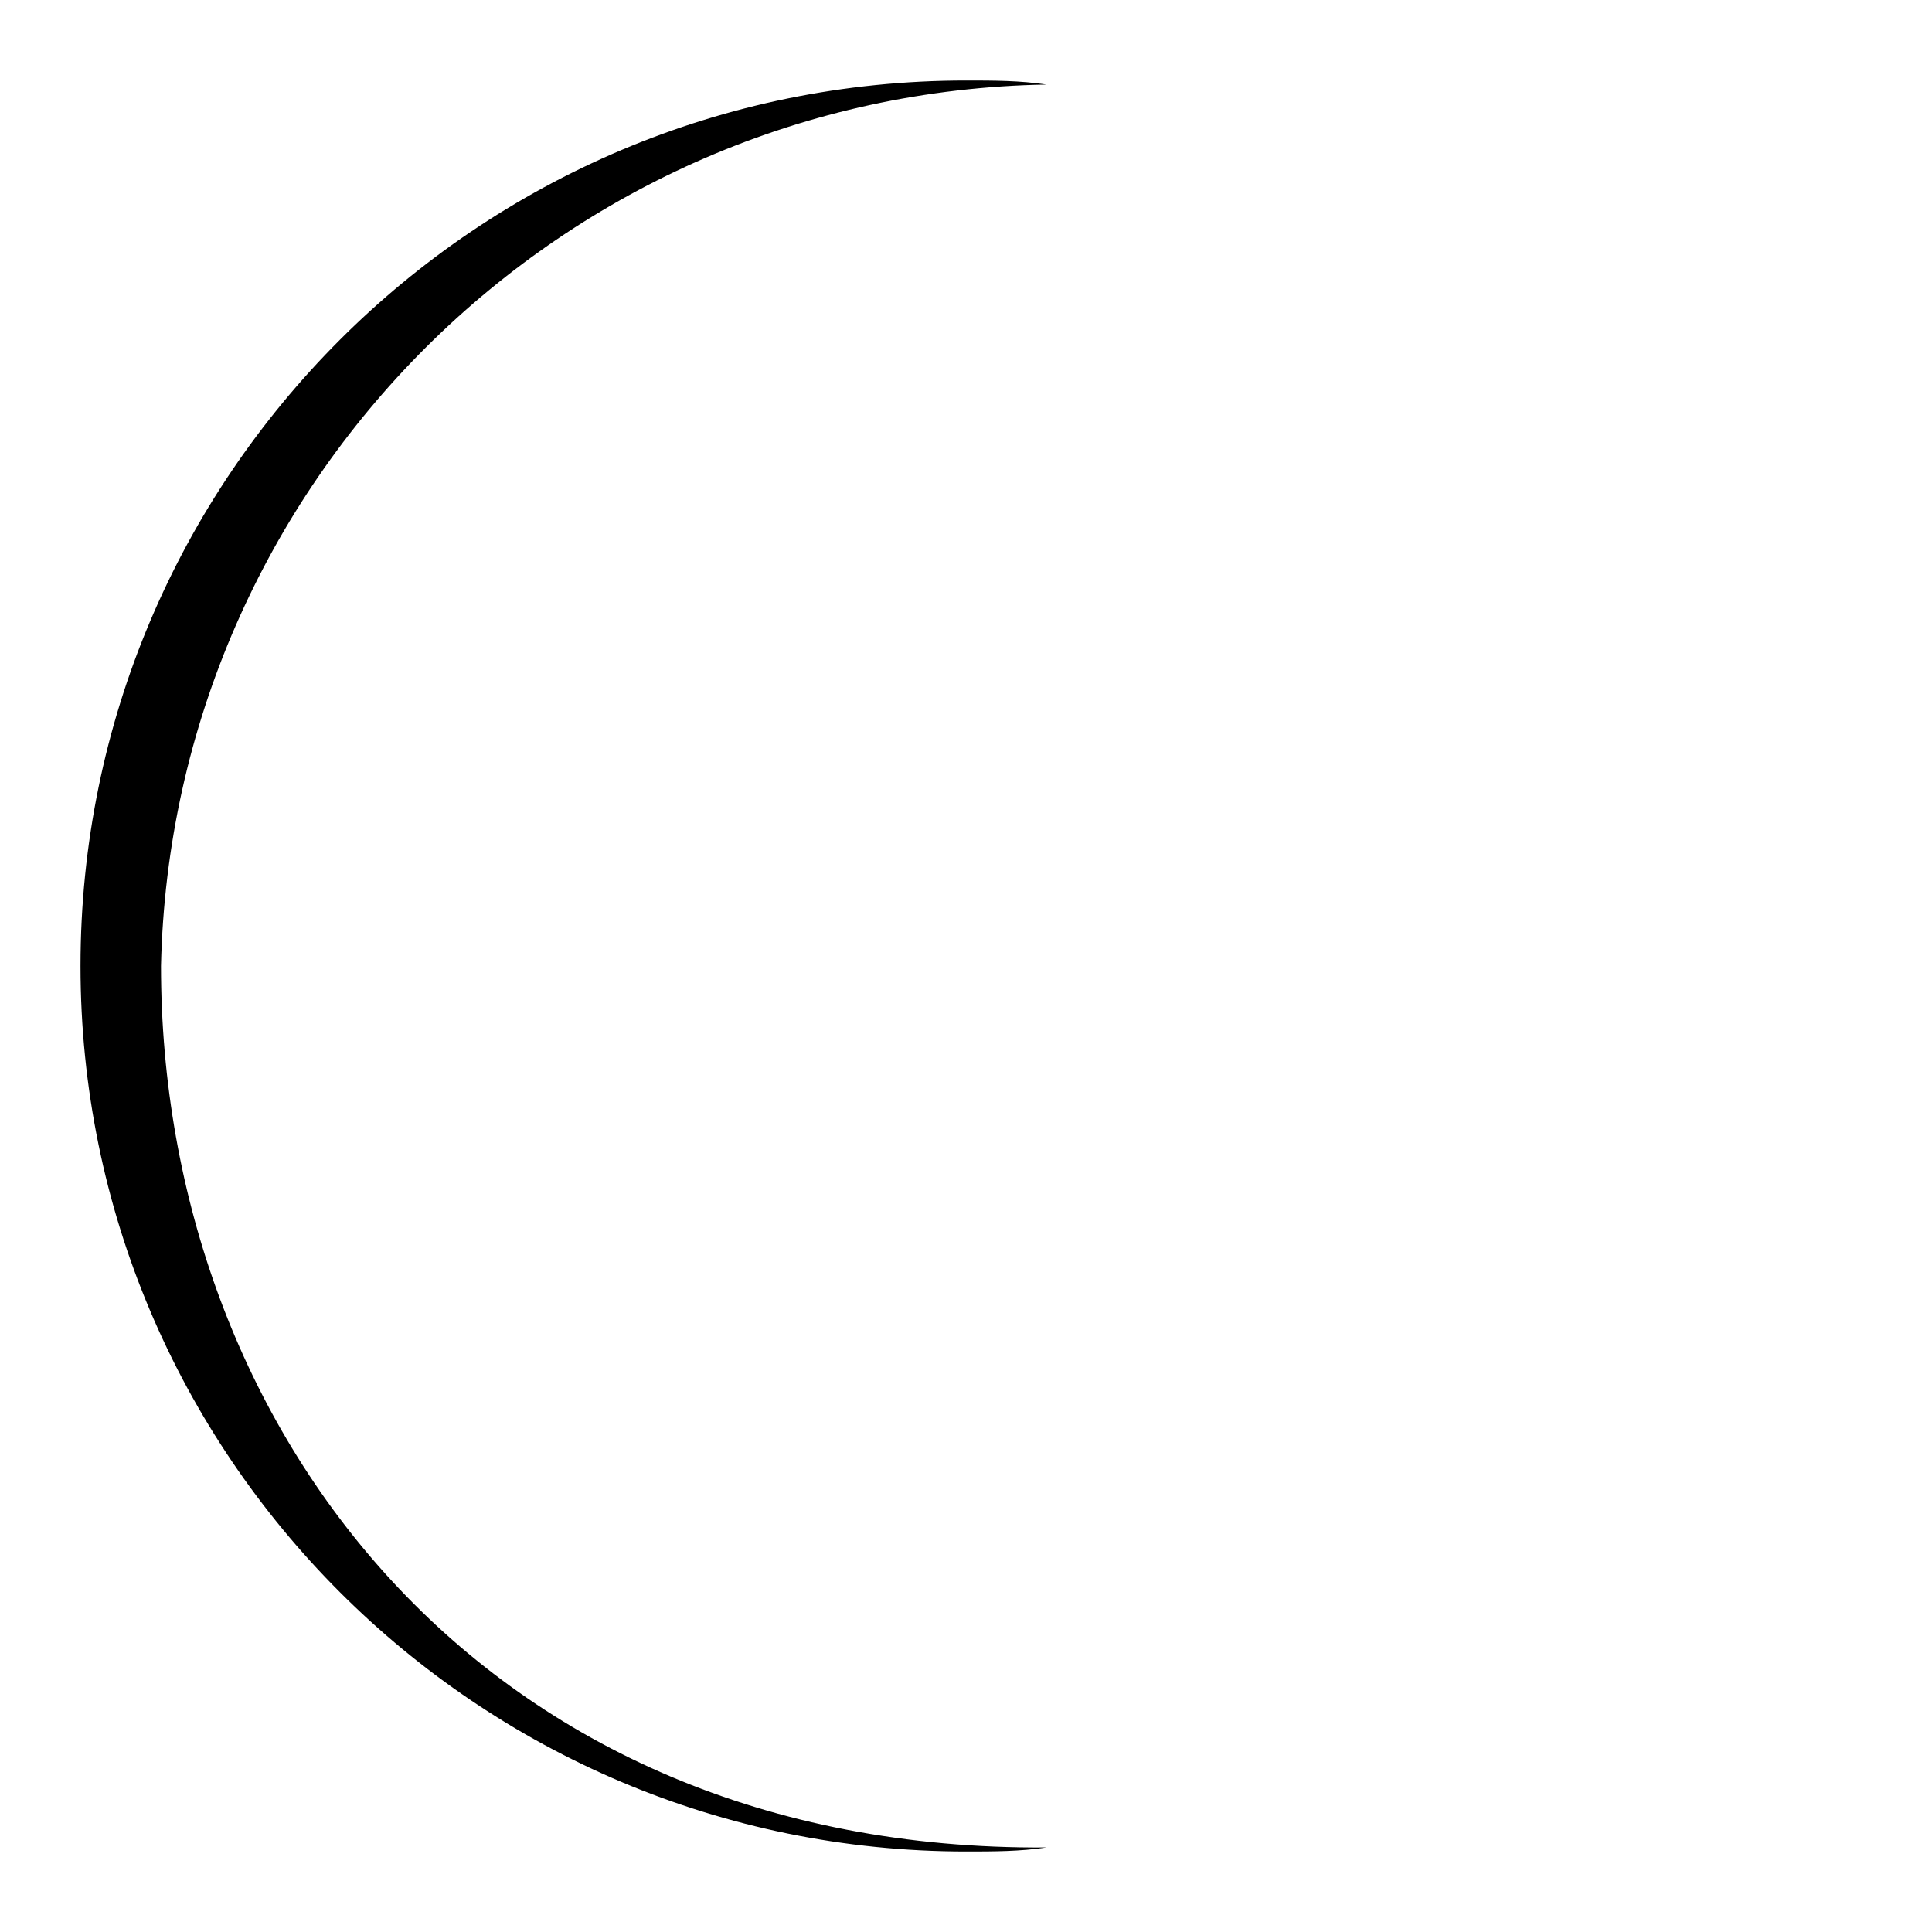
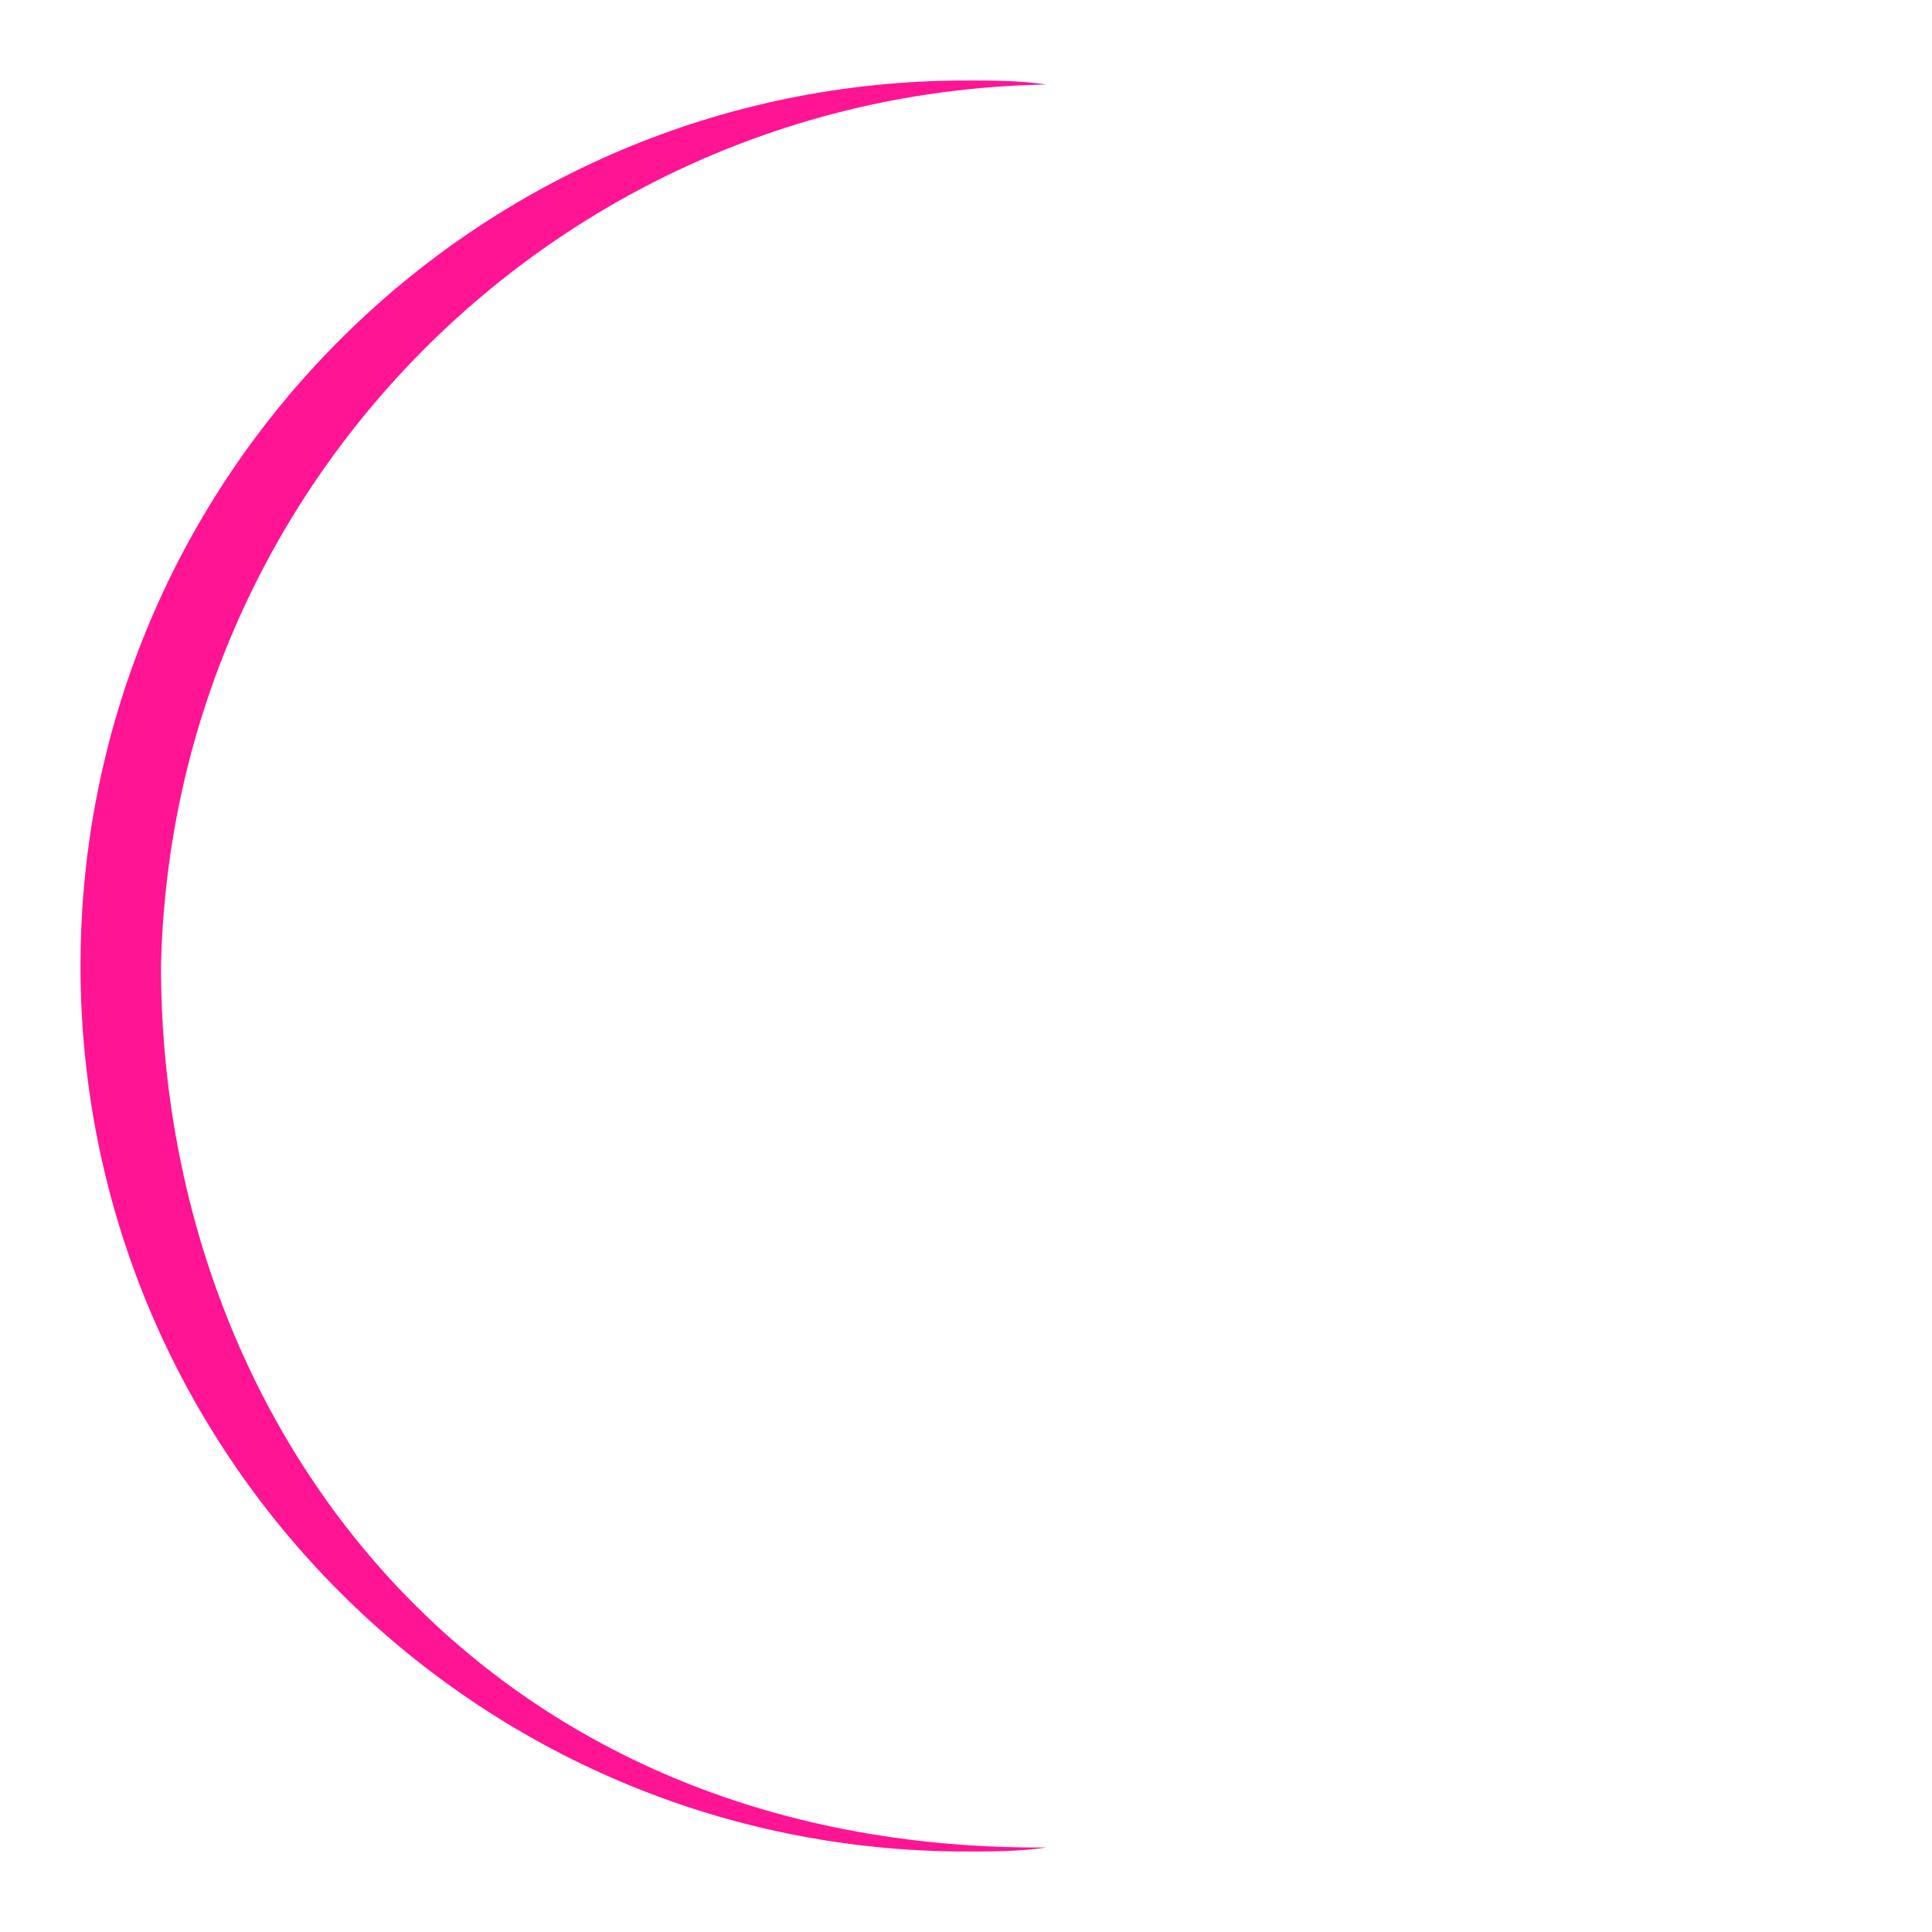
- <svg xmlns="http://www.w3.org/2000/svg" width="36" height="36" viewBox="0 0 24 24">
+ <svg xmlns="http://www.w3.org/2000/svg" width="36" fill="deeppink" height="36" viewBox="0 0 24 24">
  <style>.spinner_7mtw{transform-origin:center;animation:spinner_jgYN .6s linear infinite}@keyframes spinner_jgYN{100%{transform:rotate(360deg)}}</style>
  <path class="spinner_7mtw" d="M2,12A11.2,11.2,0,0,1,13,1.05C12.67,1,12.34,1,12,1a11,11,0,0,0,0,22c.34,0,.67,0,1-.05C6,23,2,17.74,2,12Z" />
</svg>
